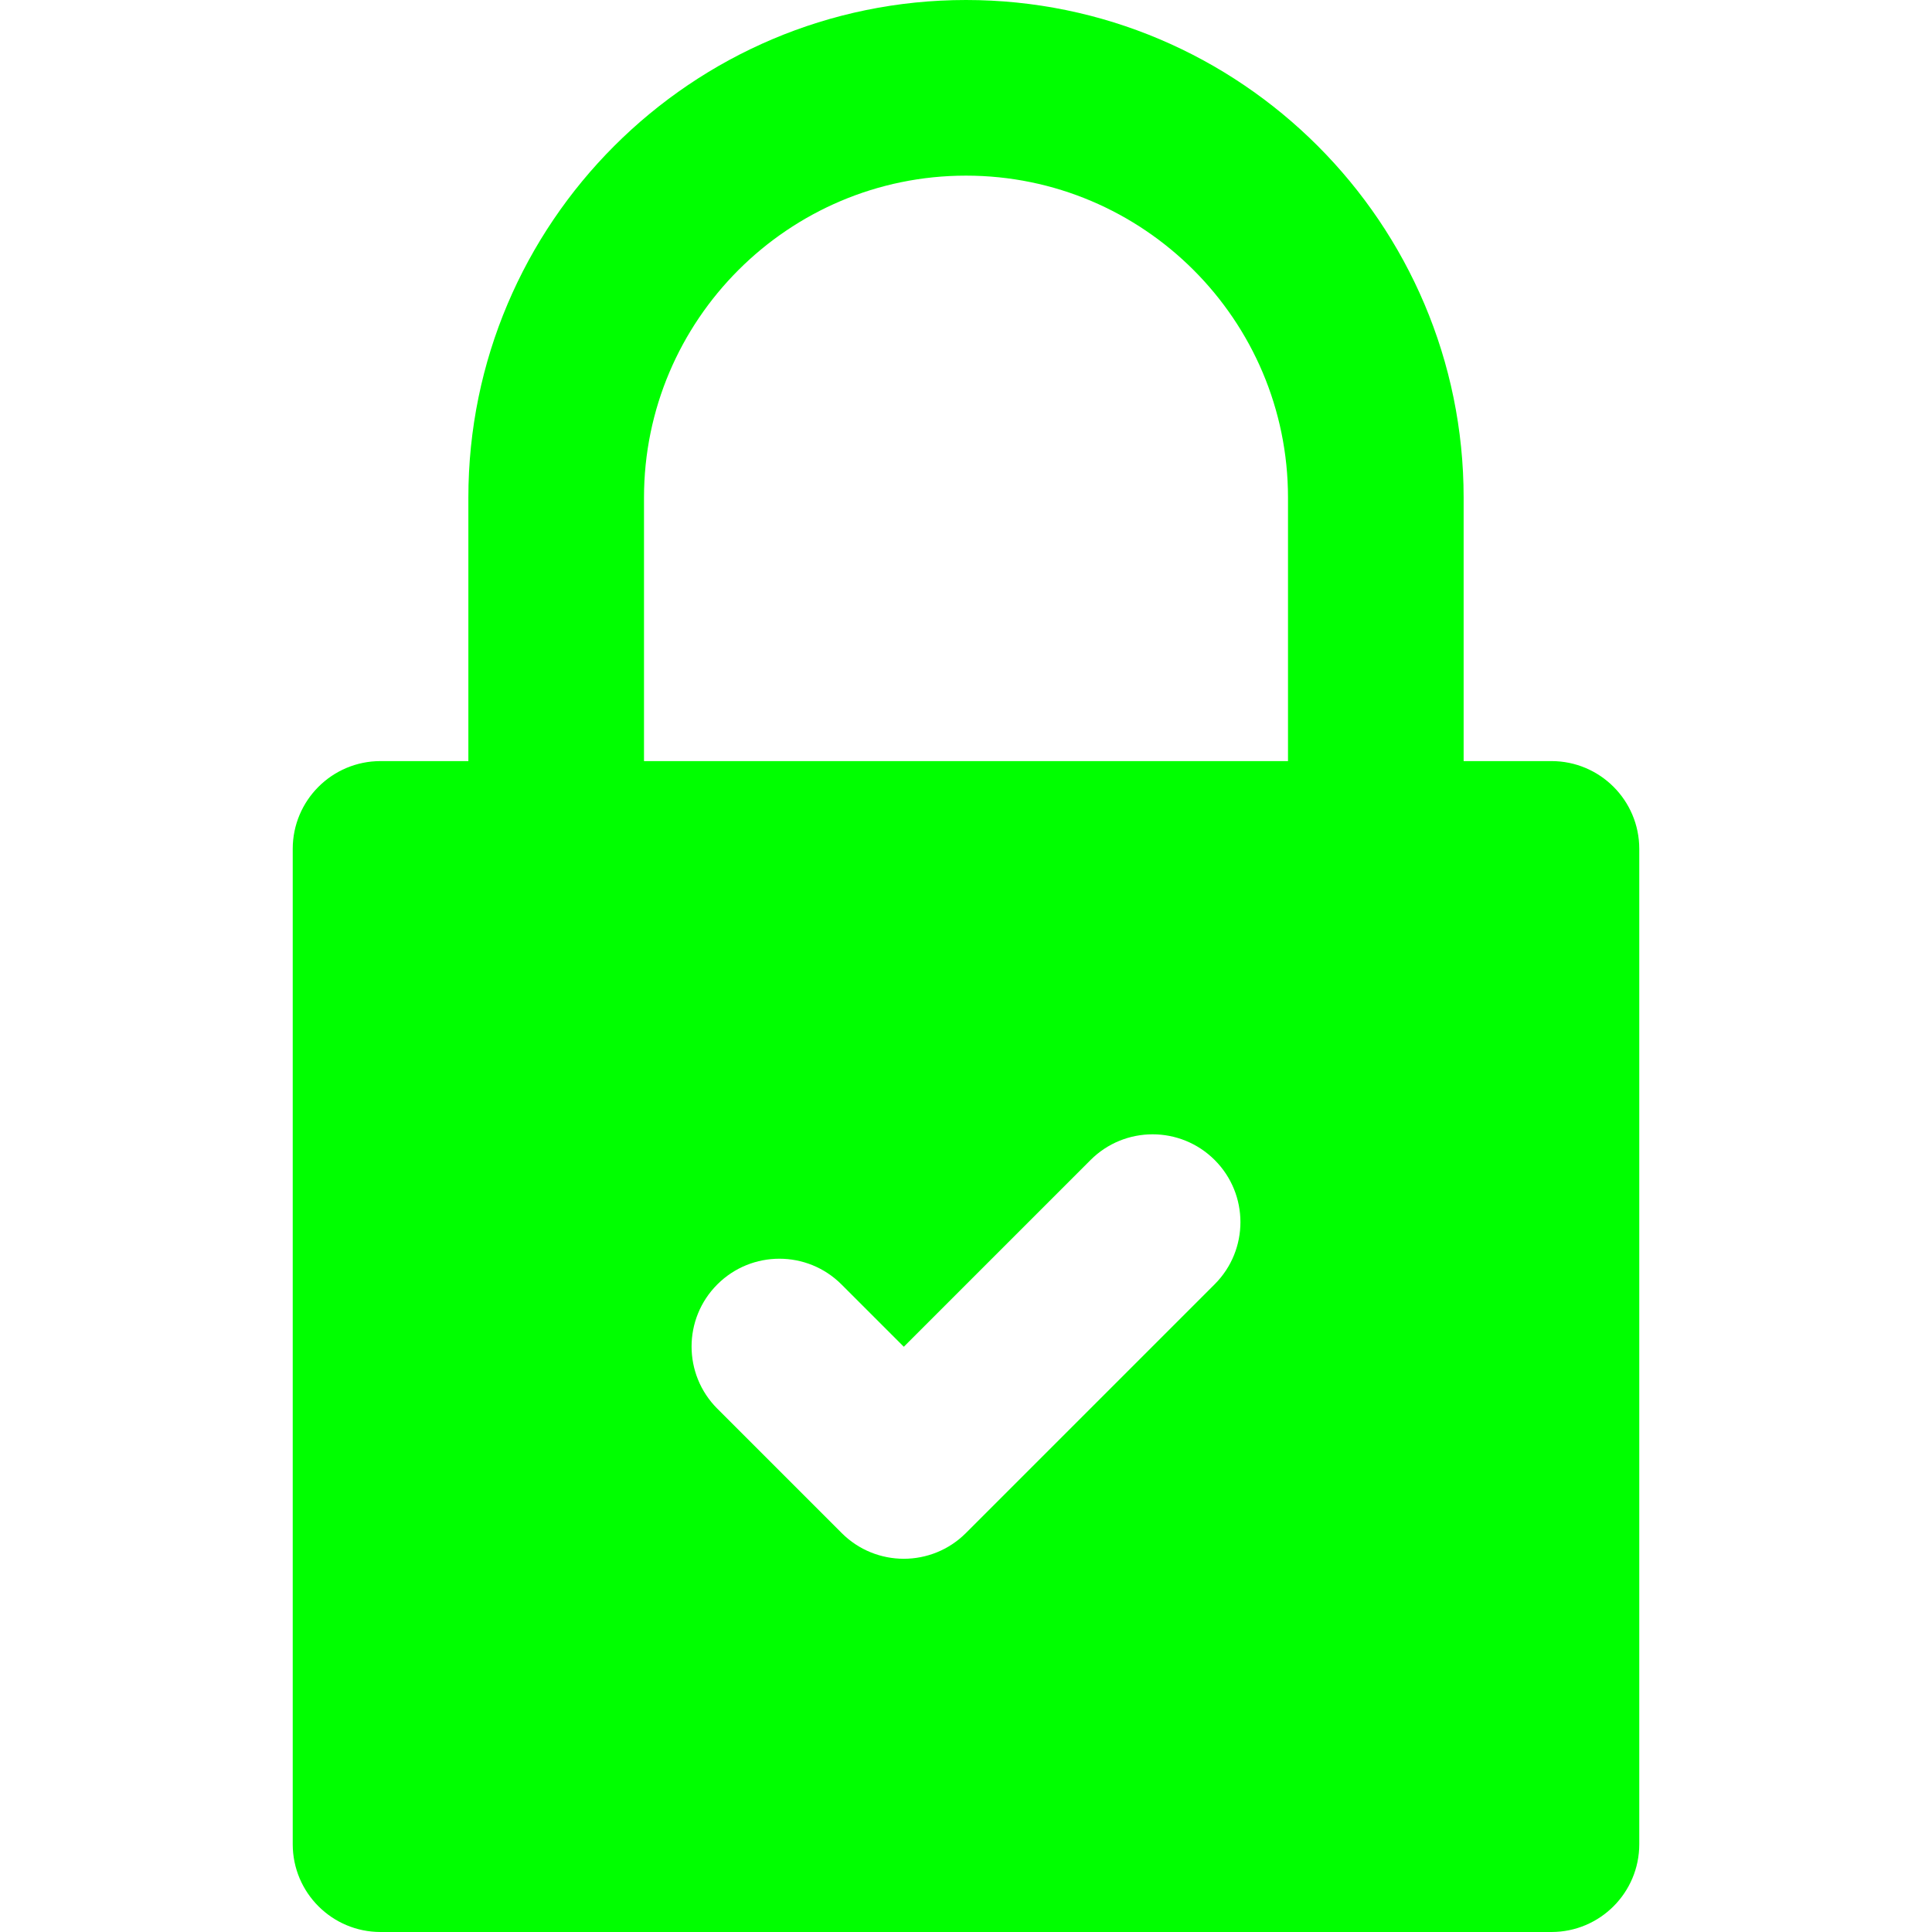
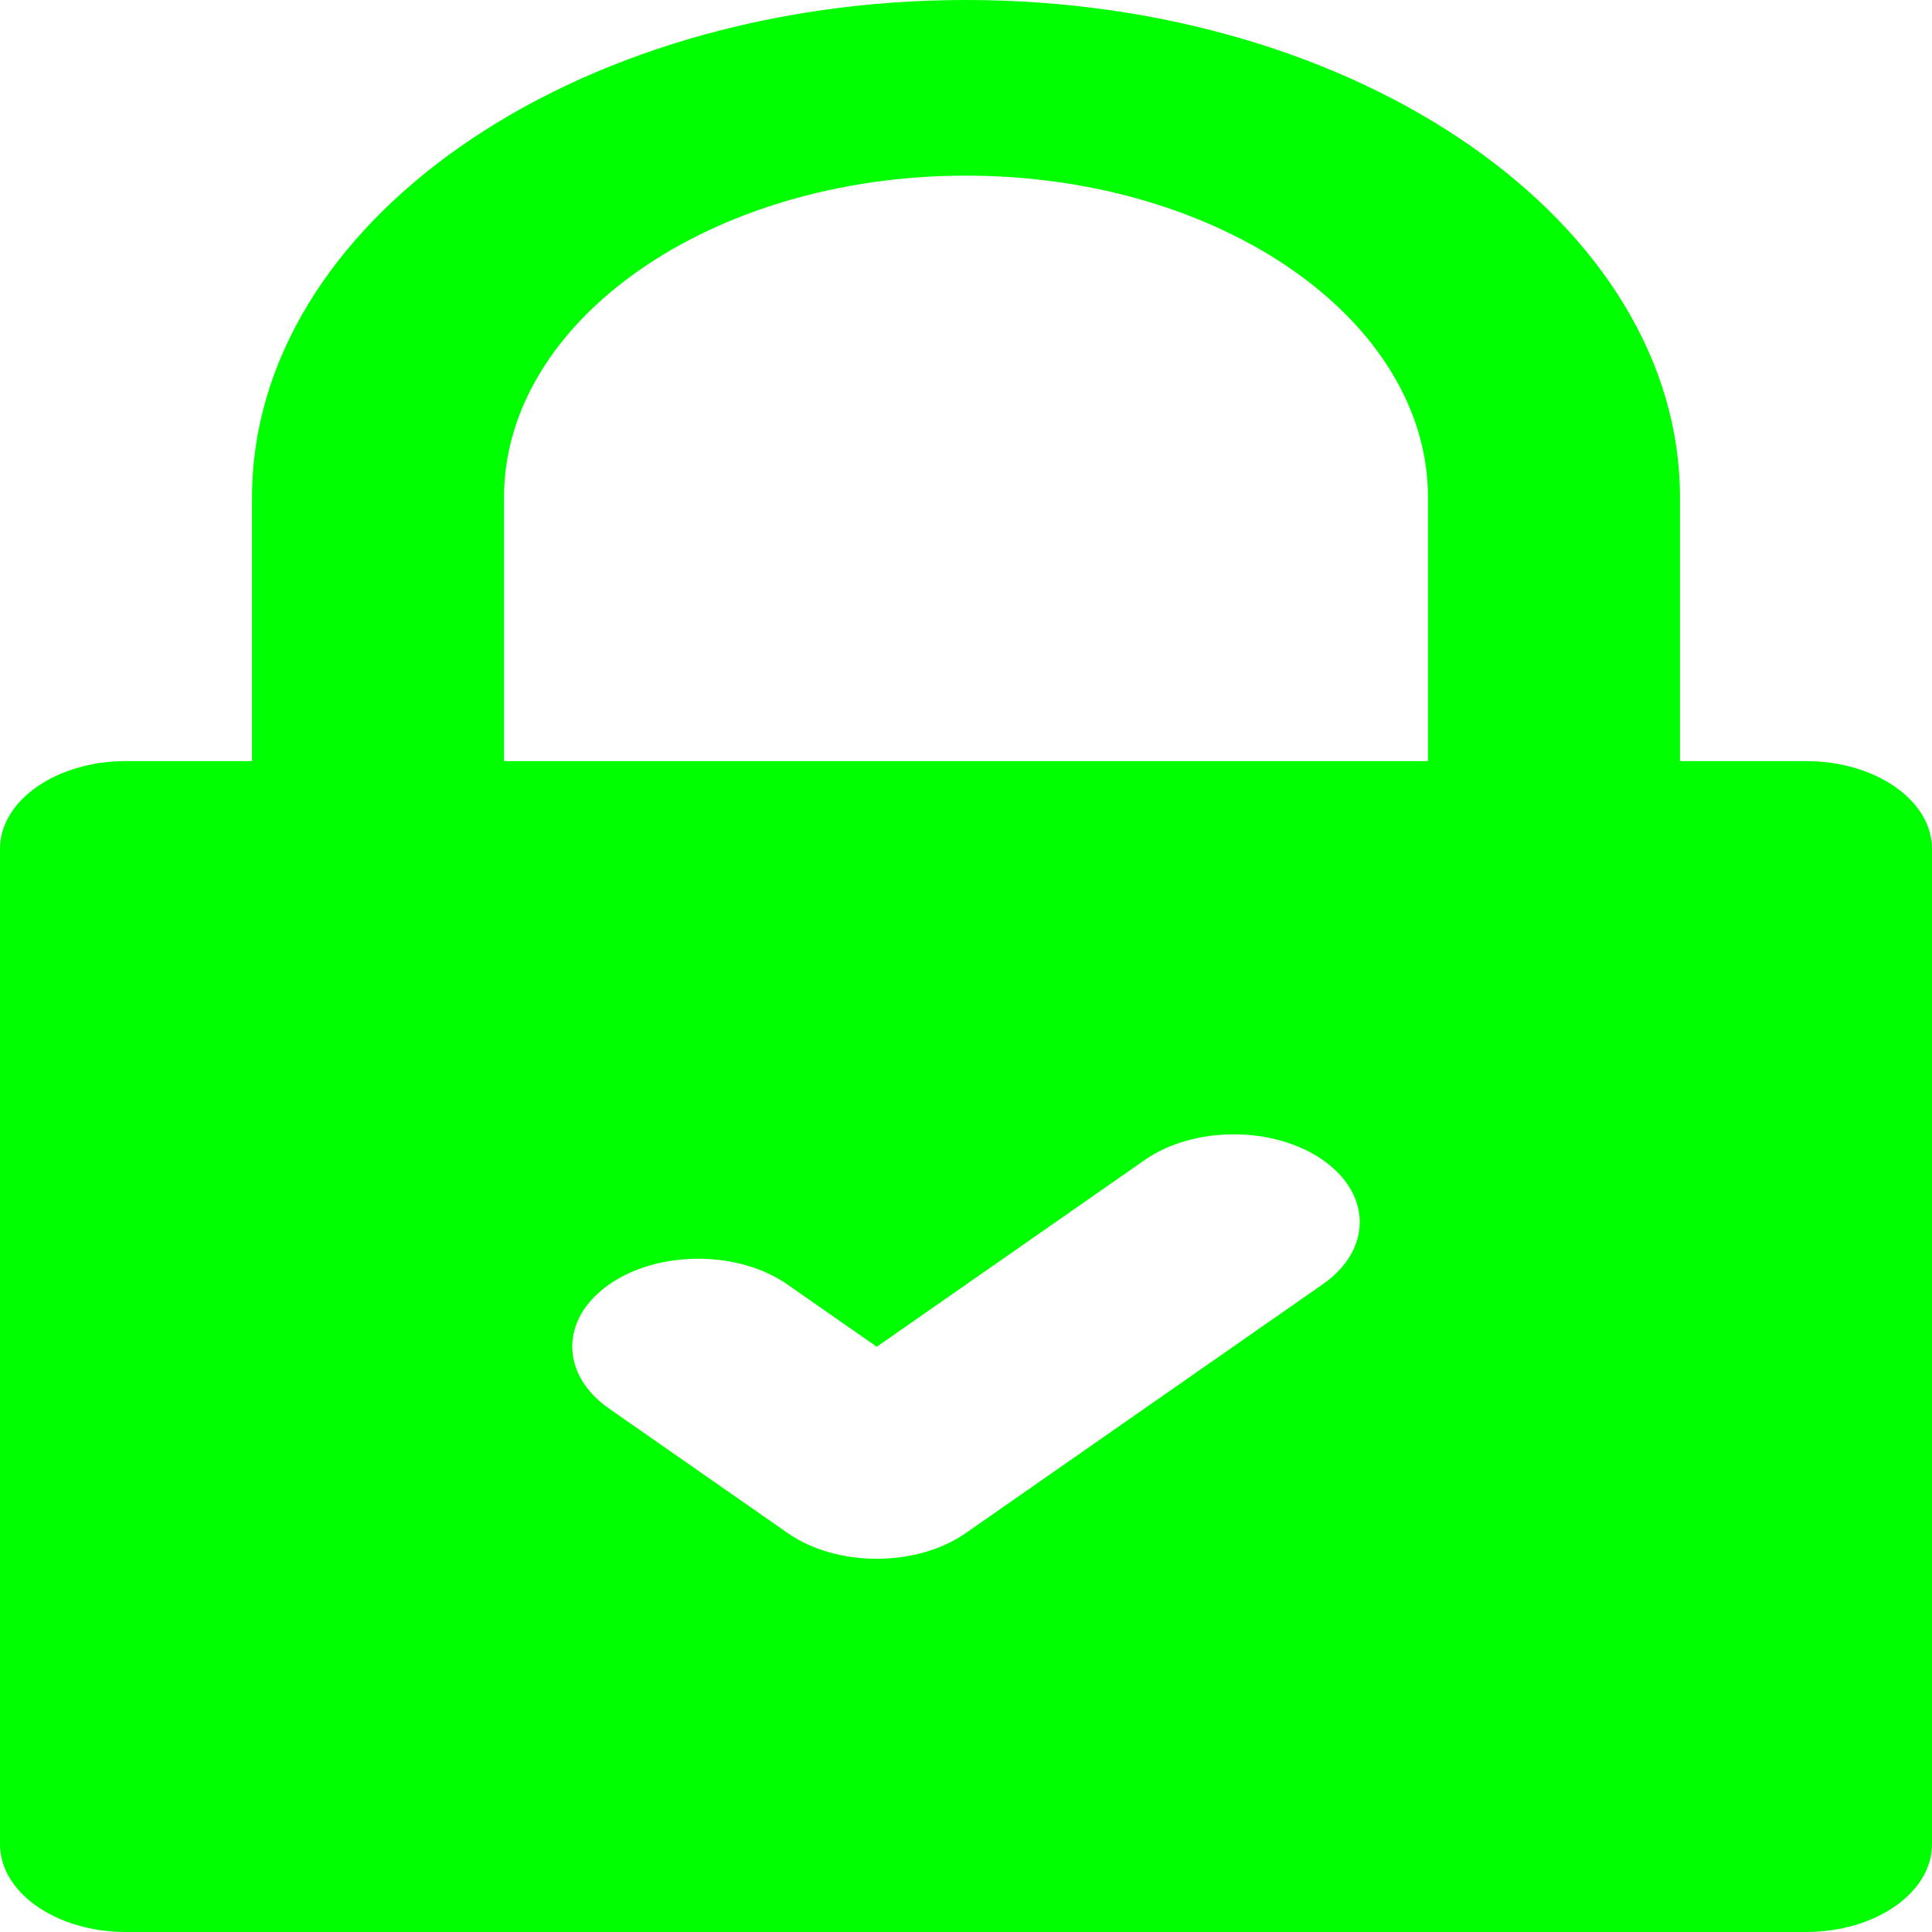
- <svg xmlns="http://www.w3.org/2000/svg" fill="#000000" height="800px" width="800px" version="1.1" id="Layer_1" viewBox="0 0 330 330" xml:space="preserve">
+ <svg xmlns="http://www.w3.org/2000/svg" fill="#000000" height="48" width="48" version="1.1" id="Layer_1" viewBox="0 0 48 48" xml:space="preserve">
  <defs id="defs297" />
-   <g id="XMLID_504_" style="fill:#00ff00">
-     <path id="XMLID_505_" d="M65,330h200c8.284,0,15-6.716,15-15V145c0-8.284-6.716-15-15-15h-15V85c0-46.869-38.131-85-85-85   S80,38.131,80,85v45H65c-8.284,0-15,6.716-15,15v170C50,323.284,56.716,330,65,330z M207.481,219.356l-42.5,42.5   c-2.929,2.929-6.768,4.394-10.606,4.394s-7.678-1.465-10.606-4.394l-21.25-21.25c-5.858-5.858-5.858-15.354,0-21.213   c5.857-5.858,15.355-5.858,21.213,0l10.644,10.643l31.894-31.893c5.857-5.858,15.355-5.858,21.213,0   C213.34,204.002,213.34,213.498,207.481,219.356z M110,85c0-30.327,24.673-55,55-55s55,24.673,55,55v45H110V85z" style="fill:#00ff00" />
+   <g id="XMLID_504_" style="fill:#00ff00" transform="matrix(0.2086957,0,0,0.1454545,-10.43478,0)">
+     <path id="XMLID_505_" d="m 65,330 h 200 c 8.284,0 15,-6.716 15,-15 V 145 c 0,-8.284 -6.716,-15 -15,-15 H 250 V 85 C 250,38.131 211.869,0 165,0 118.131,0 80,38.131 80,85 v 45 H 65 c -8.284,0 -15,6.716 -15,15 v 170 c 0,8.284 6.716,15 15,15 z m 142.481,-110.644 -42.5,42.5 c -2.929,2.929 -6.768,4.394 -10.606,4.394 -3.838,0 -7.678,-1.465 -10.606,-4.394 l -21.25,-21.25 c -5.858,-5.858 -5.858,-15.354 0,-21.213 5.857,-5.858 15.355,-5.858 21.213,0 l 10.644,10.643 31.894,-31.893 c 5.857,-5.858 15.355,-5.858 21.213,0 5.857,5.859 5.857,15.355 -0.002,21.213 z M 110,85 c 0,-30.327 24.673,-55 55,-55 30.327,0 55,24.673 55,55 v 45 H 110 Z" style="fill:#00ff00" />
  </g>
</svg>
